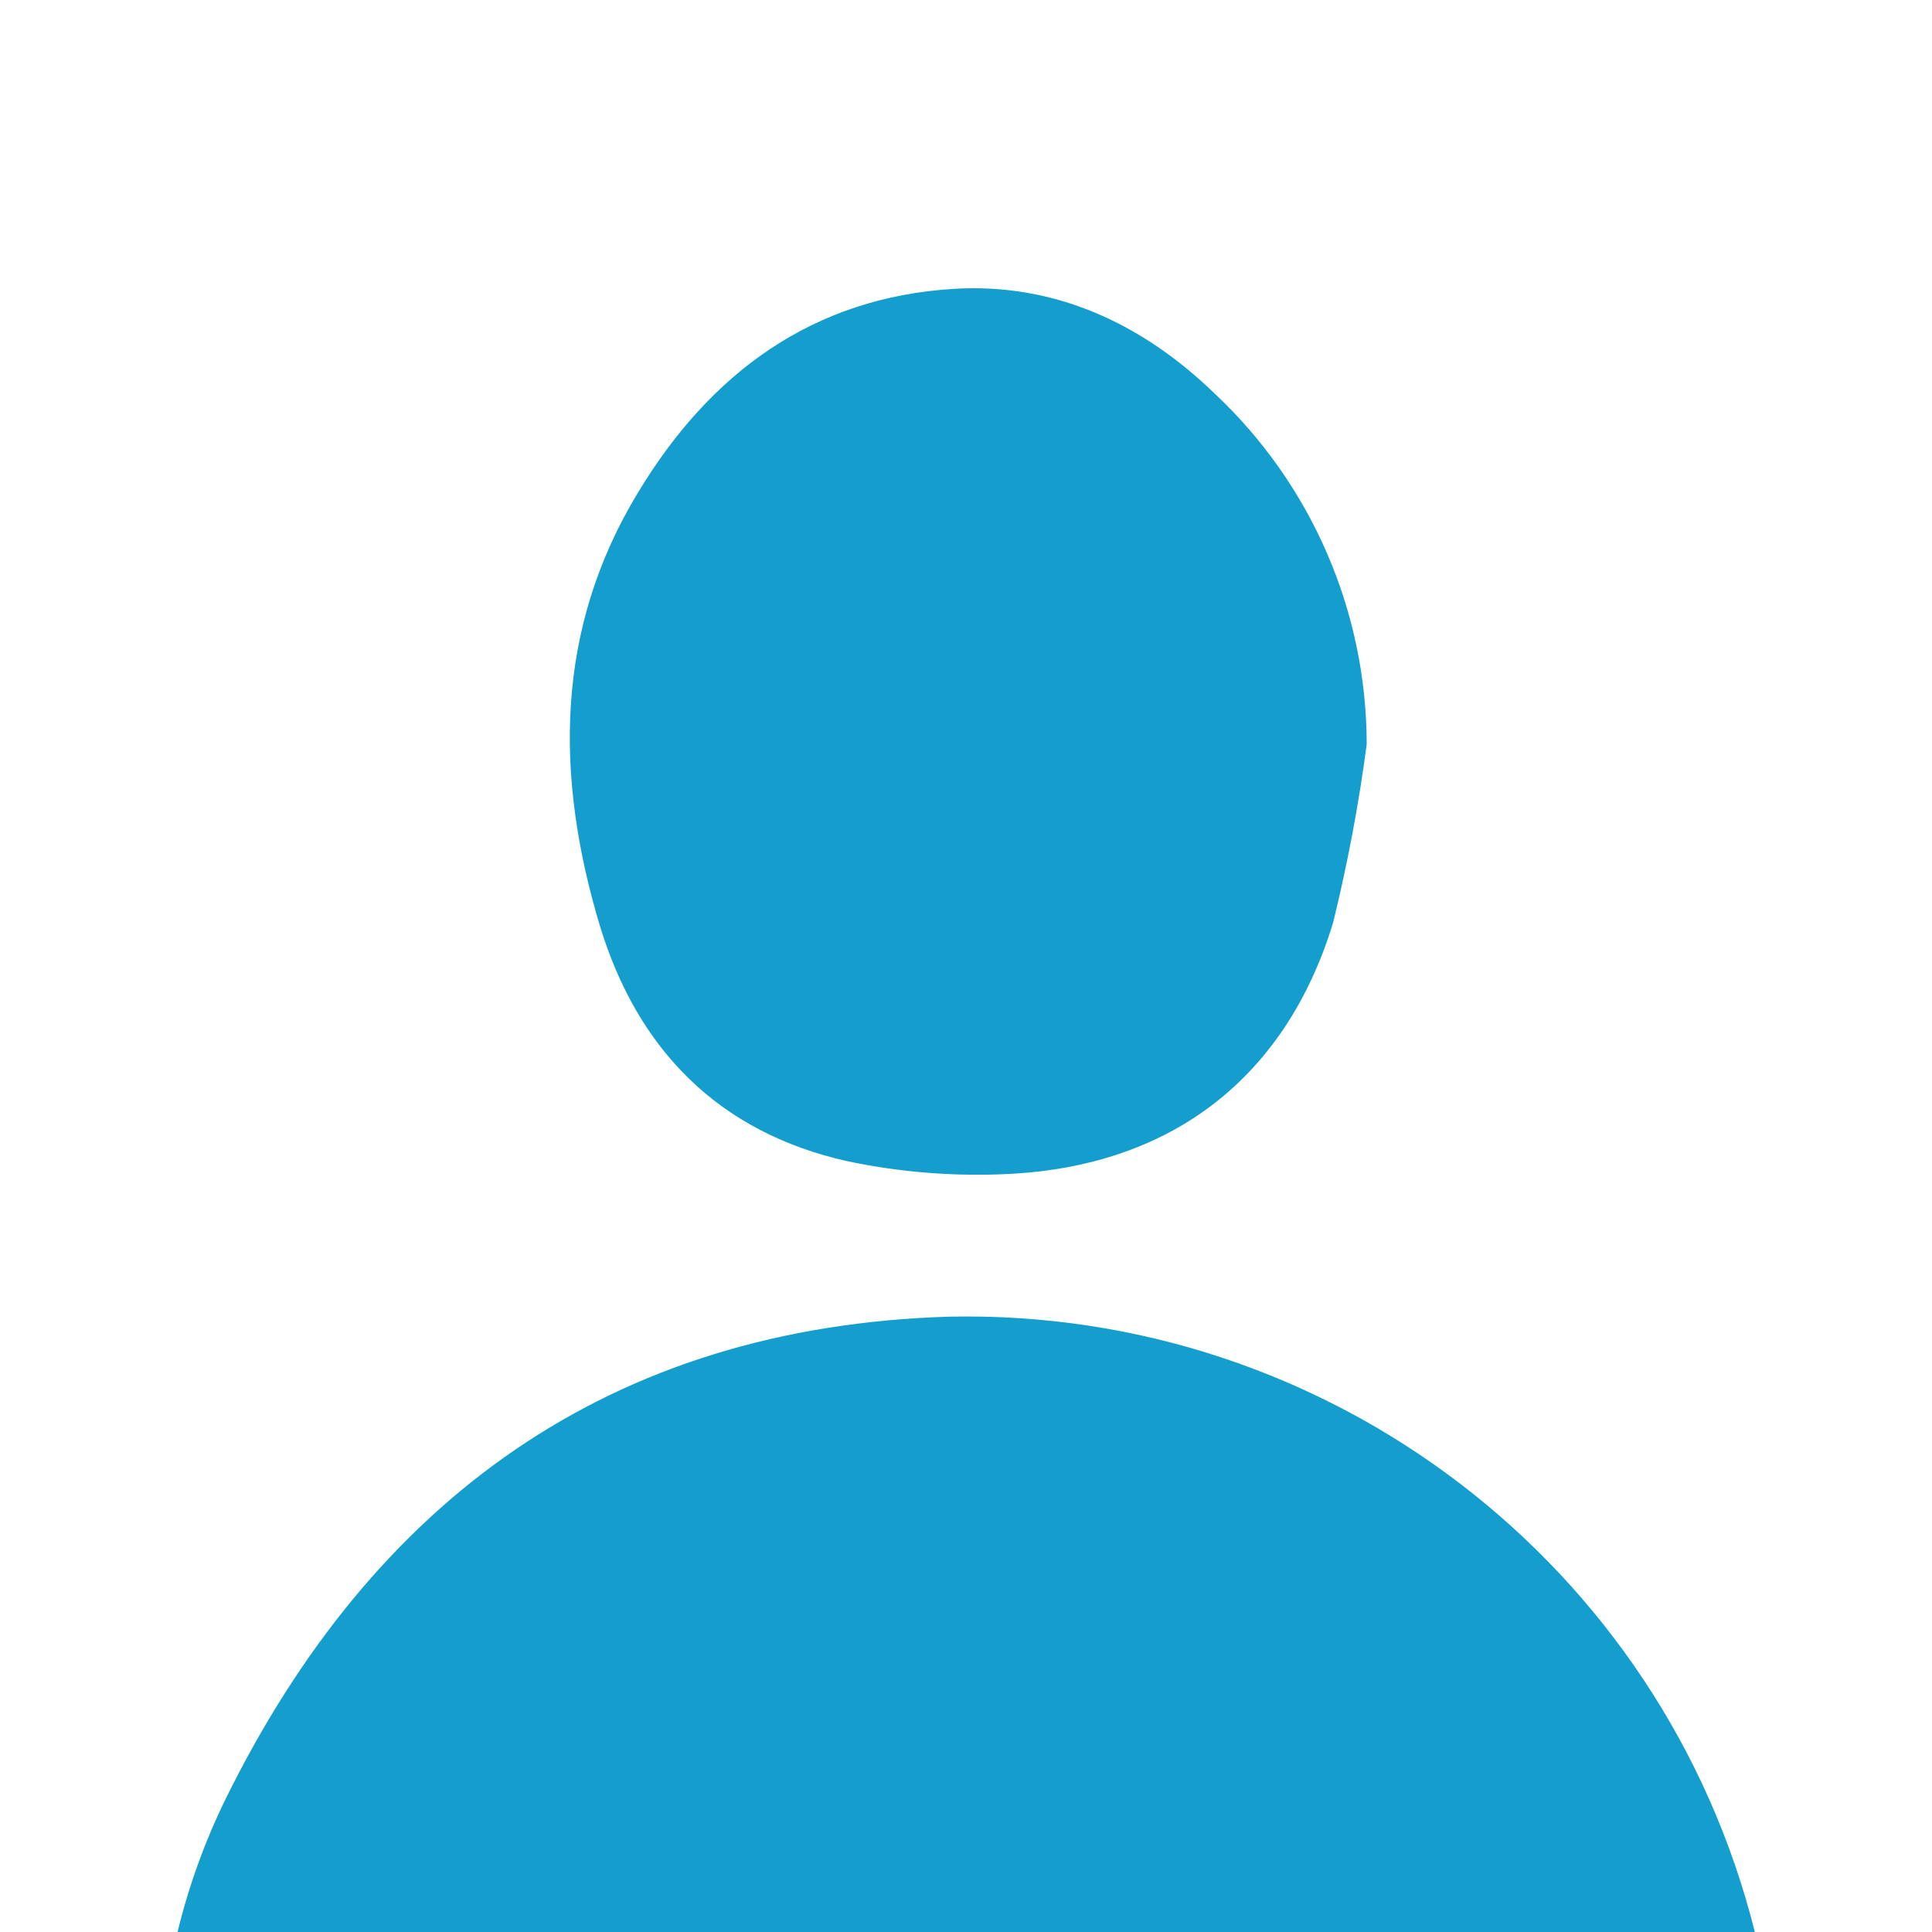
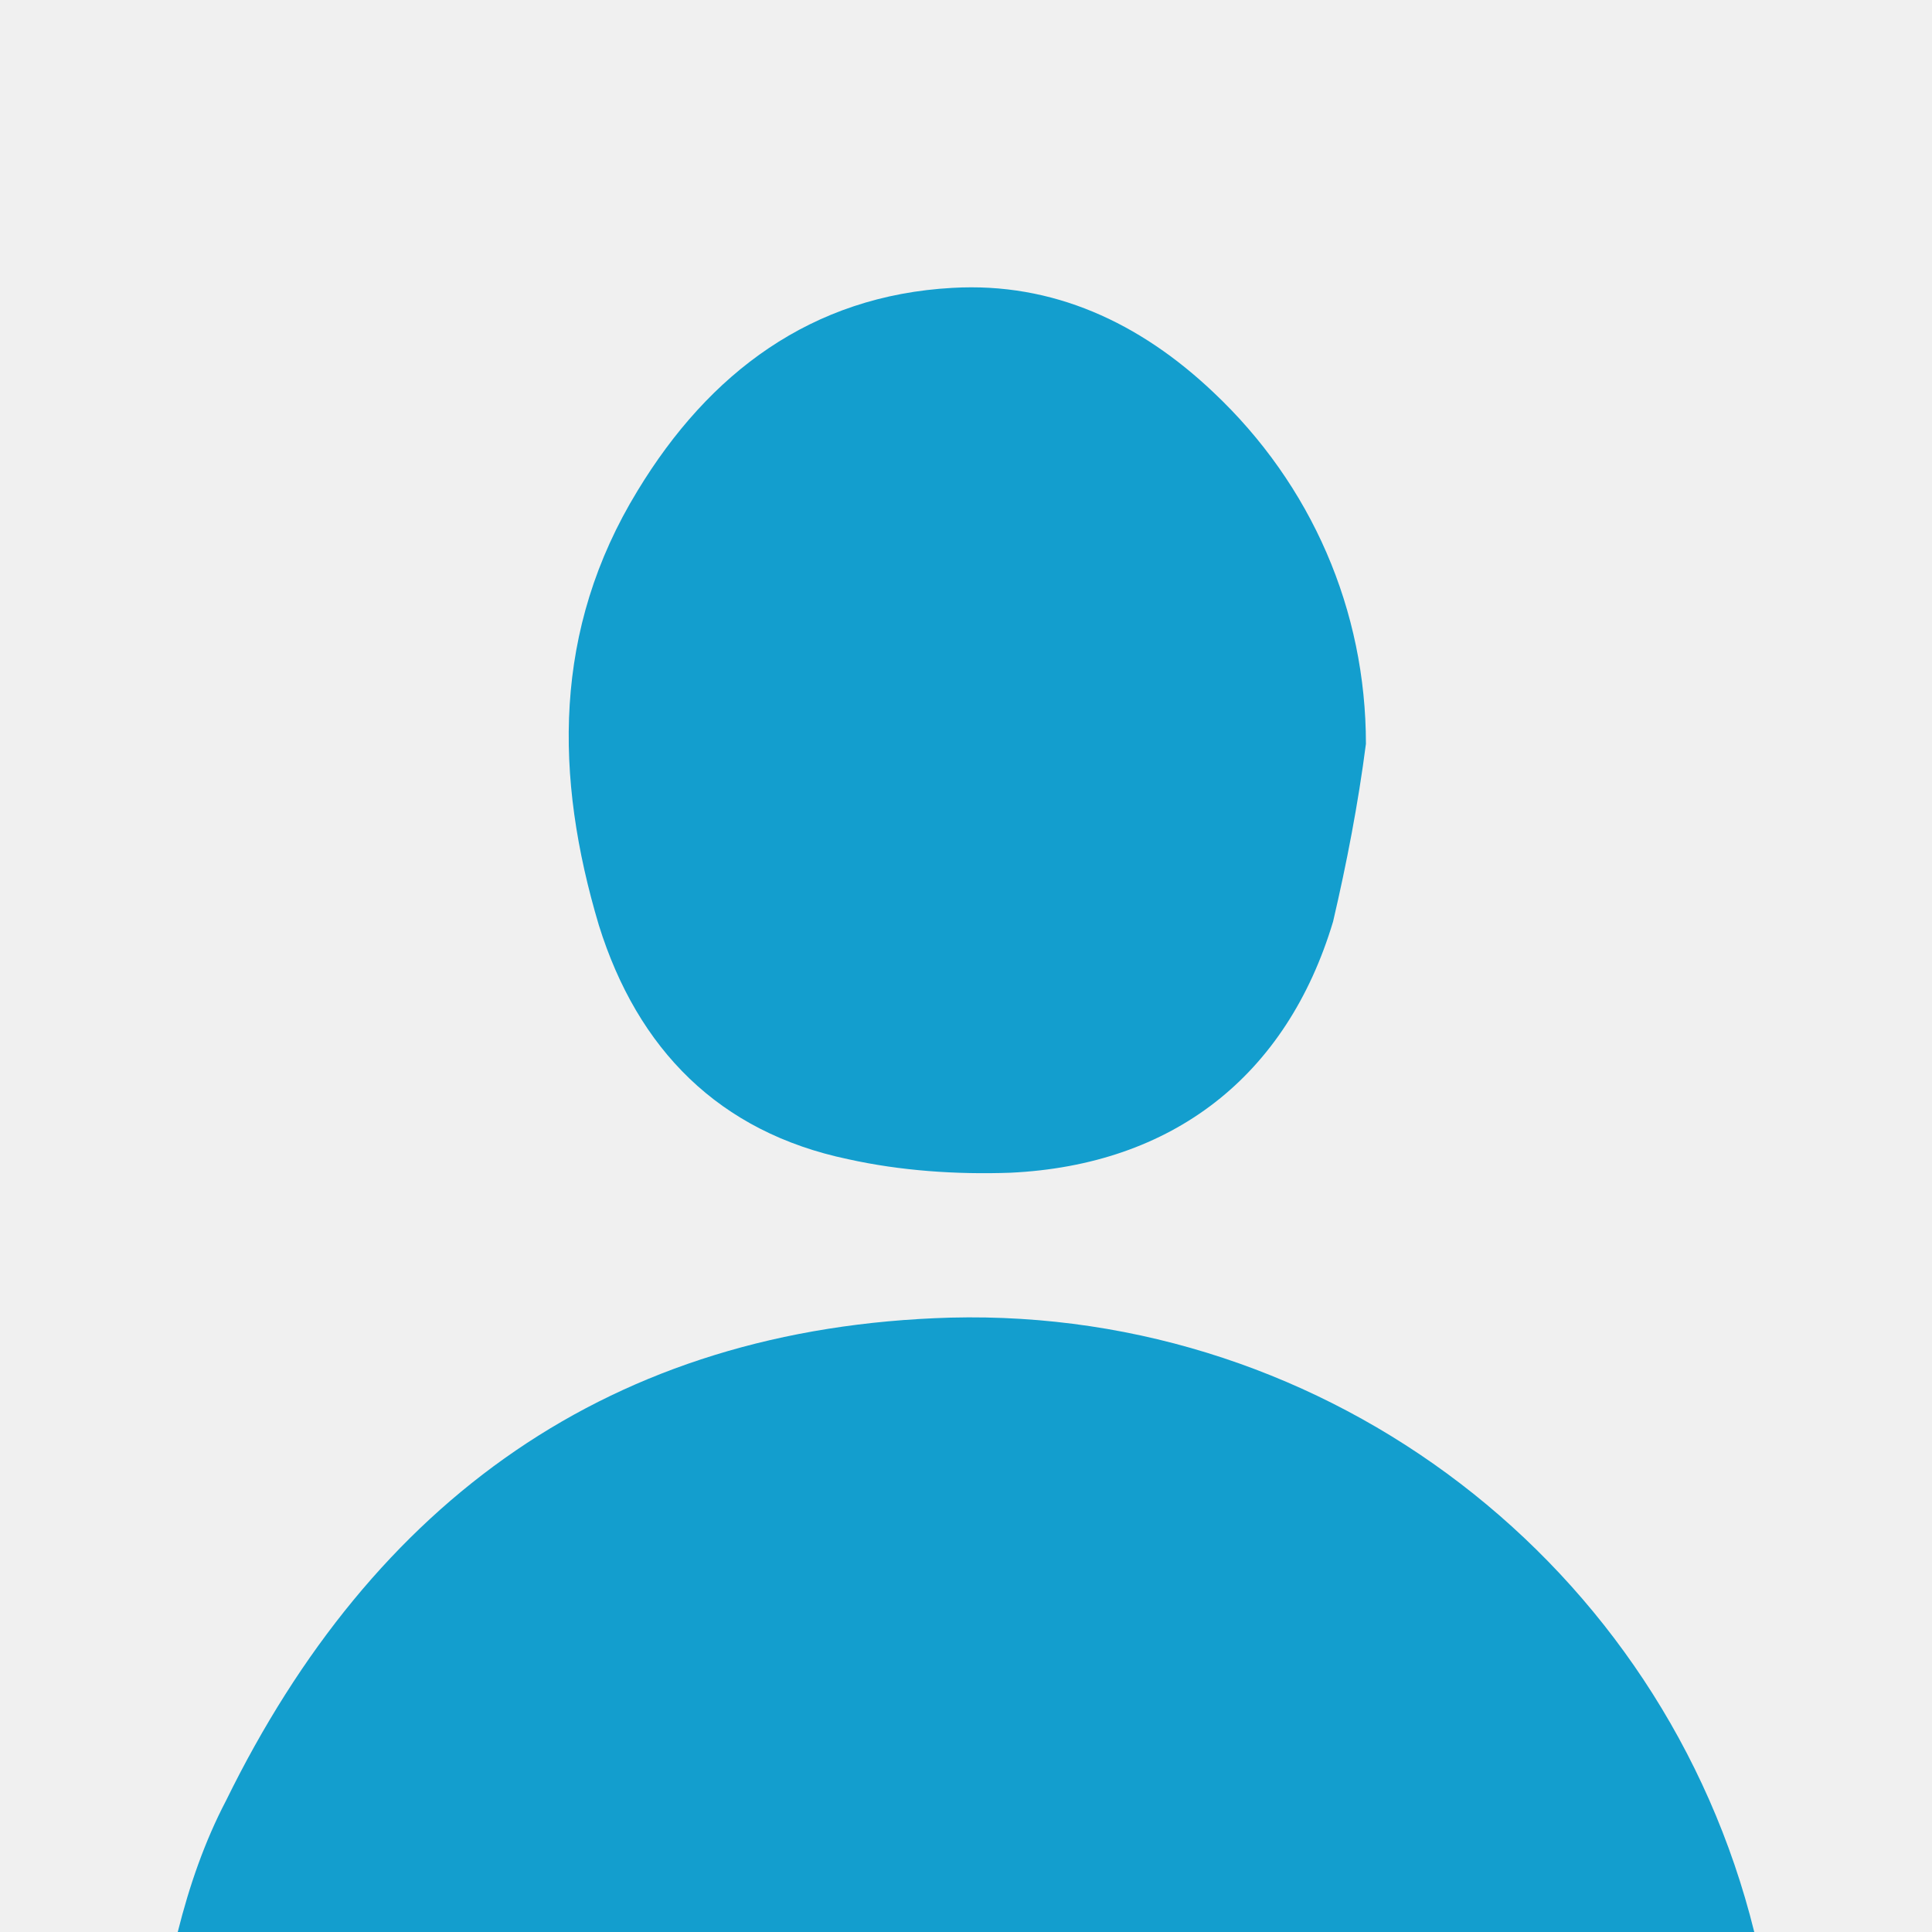
- <svg xmlns="http://www.w3.org/2000/svg" viewBox="0 0 100 100">
-   <defs>
-     <style>.a{fill:#fff;}.b{fill:#139ece;}</style>
-   </defs>
-   <rect class="a" width="100" height="100" />
-   <path class="b" d="M90.83,100H9.19a33.84,33.84,0,0,1,2.47-6.85c7.65-15.54,19.94-24.48,37.49-25A42.07,42.07,0,0,1,90.83,100Z" transform="translate(0 0)" />
-   <path class="b" d="M70.74,38.53A85.89,85.89,0,0,1,69,47.76c-2.44,8-8.33,12.56-16.72,13a32.68,32.68,0,0,1-8.44-.66C37.2,58.61,33,54.33,31.05,47.92c-2.32-7.71-2.35-15.34,2-22.47,3.71-6.13,9-10.06,16.34-10.5,5.22-.31,9.74,1.8,13.48,5.42A24.92,24.92,0,0,1,70.74,38.53Z" transform="translate(0 0)" />
+ <svg xmlns="http://www.w3.org/2000/svg" version="1.1" id="Layer_1" x="0px" y="0px" viewBox="0 0 100 100" style="enable-background:new 0 0 100 100;" xml:space="preserve">
+   <style type="text/css">
+ 	.st0{fill:#139ECE;}
+ </style>
+   <path class="st0" d="M90.8,100H9.2c0.6-2.4,1.4-4.7,2.5-6.8c7.6-15.5,19.9-24.5,37.5-25C68.8,67.7,86.1,81,90.8,100z" />
+   <path class="st0" d="M70.7,38.5c-0.4,3.1-1,6.2-1.7,9.2c-2.4,8-8.3,12.6-16.7,13c-2.8,0.1-5.7-0.1-8.4-0.7  C37.2,58.6,33,54.3,31,47.9c-2.3-7.7-2.4-15.3,2-22.5c3.7-6.1,9-10.1,16.3-10.5c5.2-0.3,9.7,1.8,13.5,5.4  C67.9,25.1,70.7,31.6,70.7,38.5z" />
</svg>
